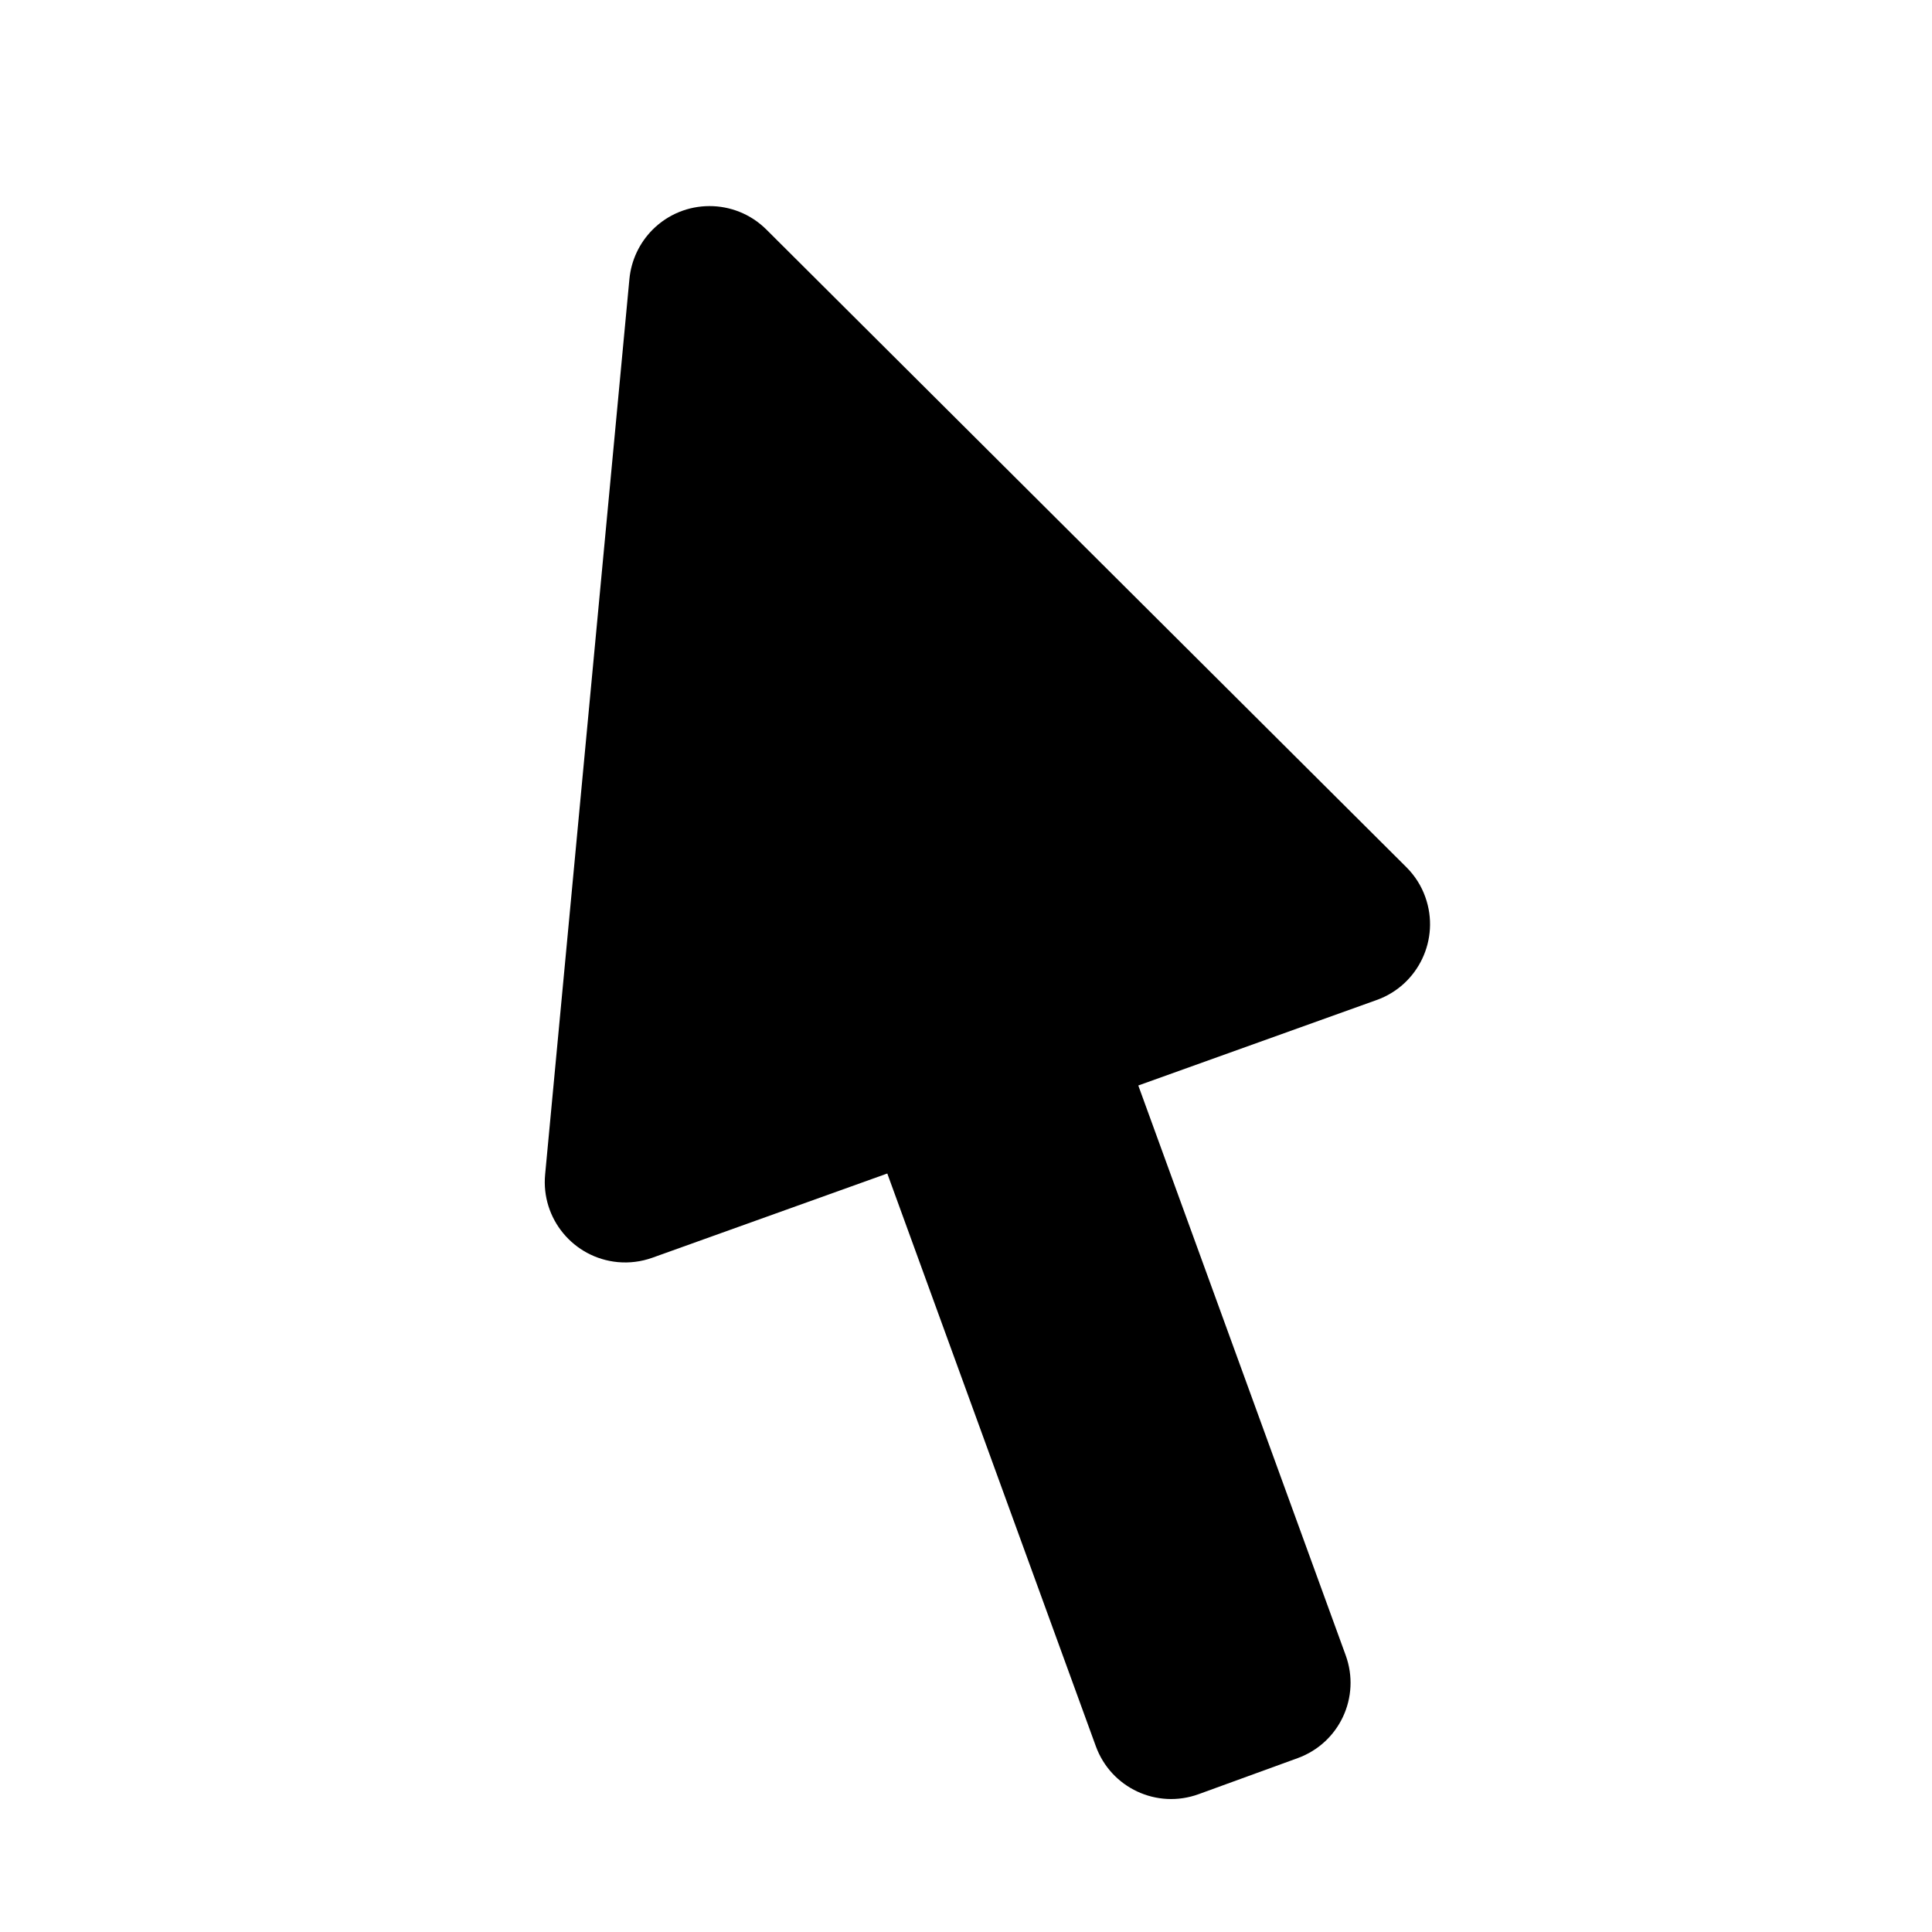
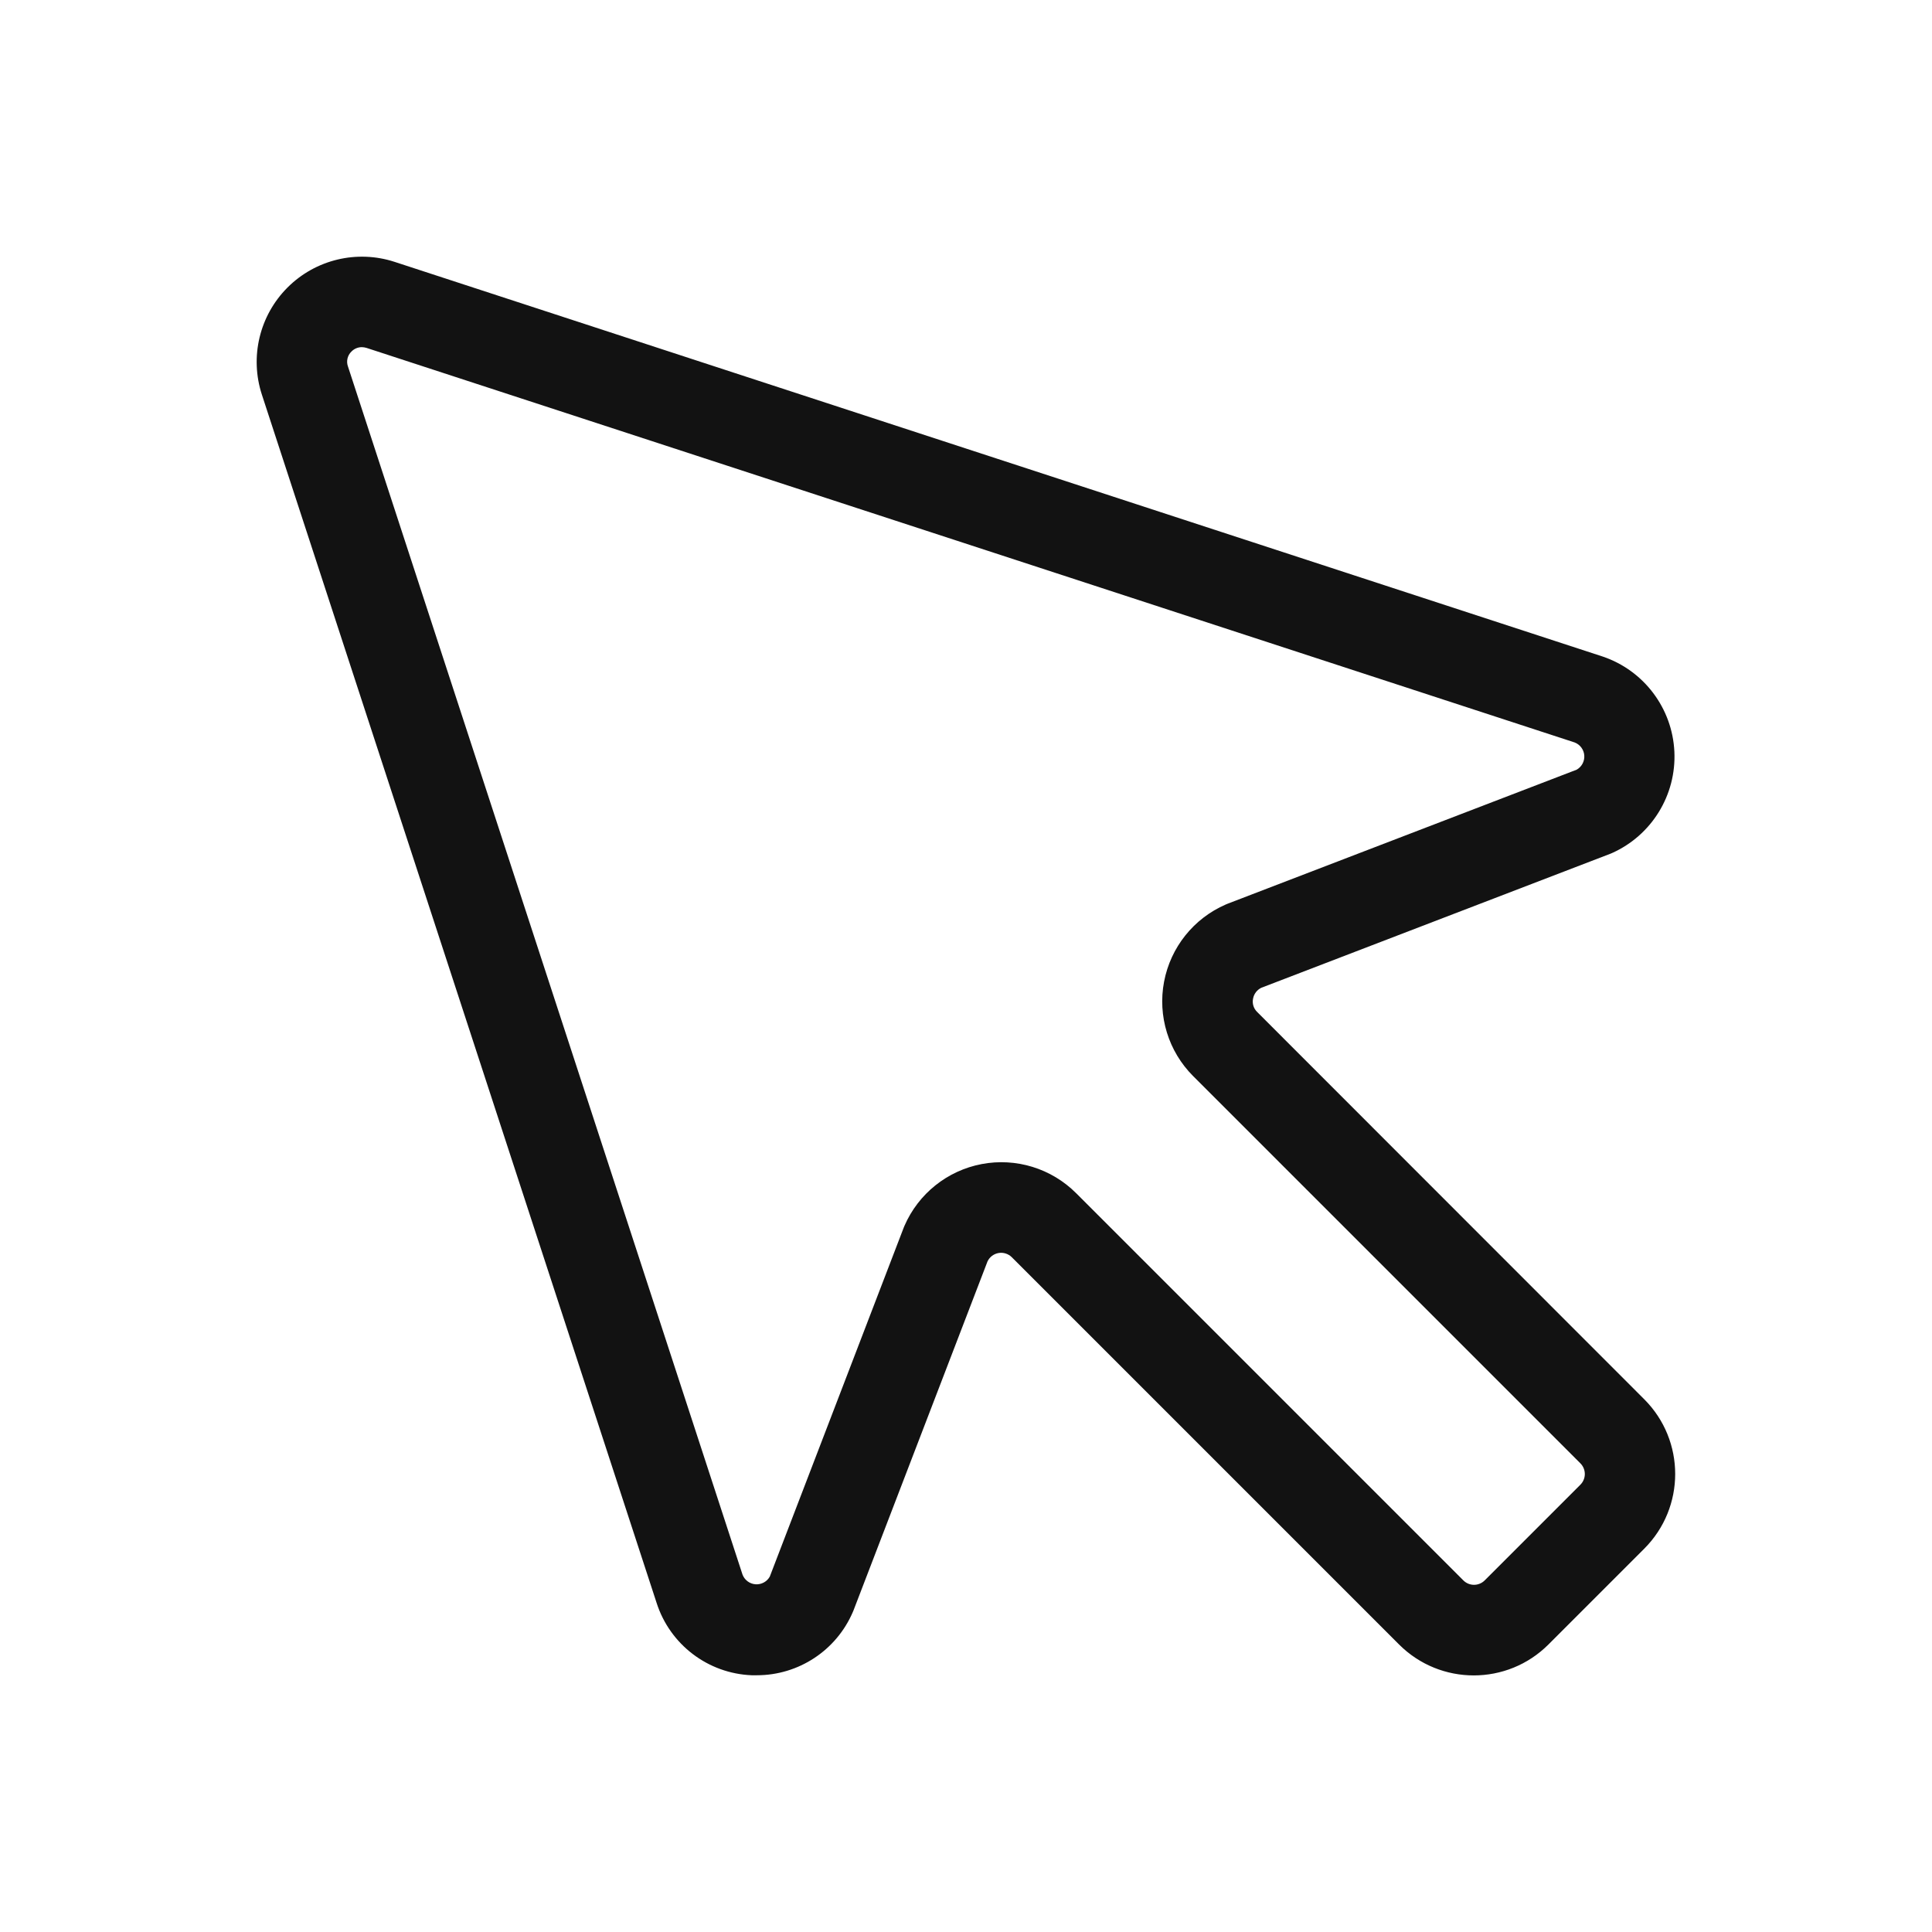
- <svg xmlns="http://www.w3.org/2000/svg" width="24" height="24" viewBox="0 0 24 24">
-   <path d="m0 0h24v24h-24z" fill="none" />
-   <path d="m10.315 14.11-3.102-.015c-.146-.001-.29-.034-.421-.096-.499-.237-.712-.833-.475-1.332l4.788-10.094c.1-.21.269-.378.479-.477.5-.234 1.095-.019 1.33.481l4.762 10.163c.063.135.096.282.094.431-.004.552-.455.997-1.007.993l-3.144-.015v7.532c0 .552-.445.997-.997.997h-1.309c-.552 0-.997-.445-.997-.997z" transform="matrix(.9396926 -.3420201 .3420201 .9396926 -3.496571 4.846563)" />
+ <svg xmlns="http://www.w3.org/2000/svg" width="32" height="32" fill="#121212" viewBox="0 0 256 256">
+   <path d="M166.59,134.1a1.91,1.91,0,0,1-.55-1.79,2,2,0,0,1,1.08-1.42l46.25-17.76.24-.1A14,14,0,0,0,212.38,87L52.29,34.7A13.95,13.95,0,0,0,34.7,52.29L87,212.38a13.82,13.82,0,0,0,12.6,9.6c.23,0,.46,0,.69,0A13.84,13.84,0,0,0,113,213.61a2.44,2.44,0,0,0,.1-.24l17.76-46.25a2,2,0,0,1,3.21-.53l51.31,51.31a14,14,0,0,0,19.8,0l12.69-12.69a14,14,0,0,0,0-19.8Zm42.82,62.63-12.68,12.68a2,2,0,0,1-2.83,0L142.59,158.1a14,14,0,0,0-22.74,4.32,2.44,2.44,0,0,0-.1.24L102,208.91a2,2,0,0,1-3.61-.26L46.11,48.57a1.87,1.87,0,0,1,.47-2A1.92,1.92,0,0,1,47.93,46a2.22,2.22,0,0,1,.64.1L208.65,98.38a2,2,0,0,1,.26,3.61l-46.25,17.76-.24.1a14,14,0,0,0-4.32,22.74h0l51.31,51.31A2,2,0,0,1,209.41,196.73Z" />
</svg>
